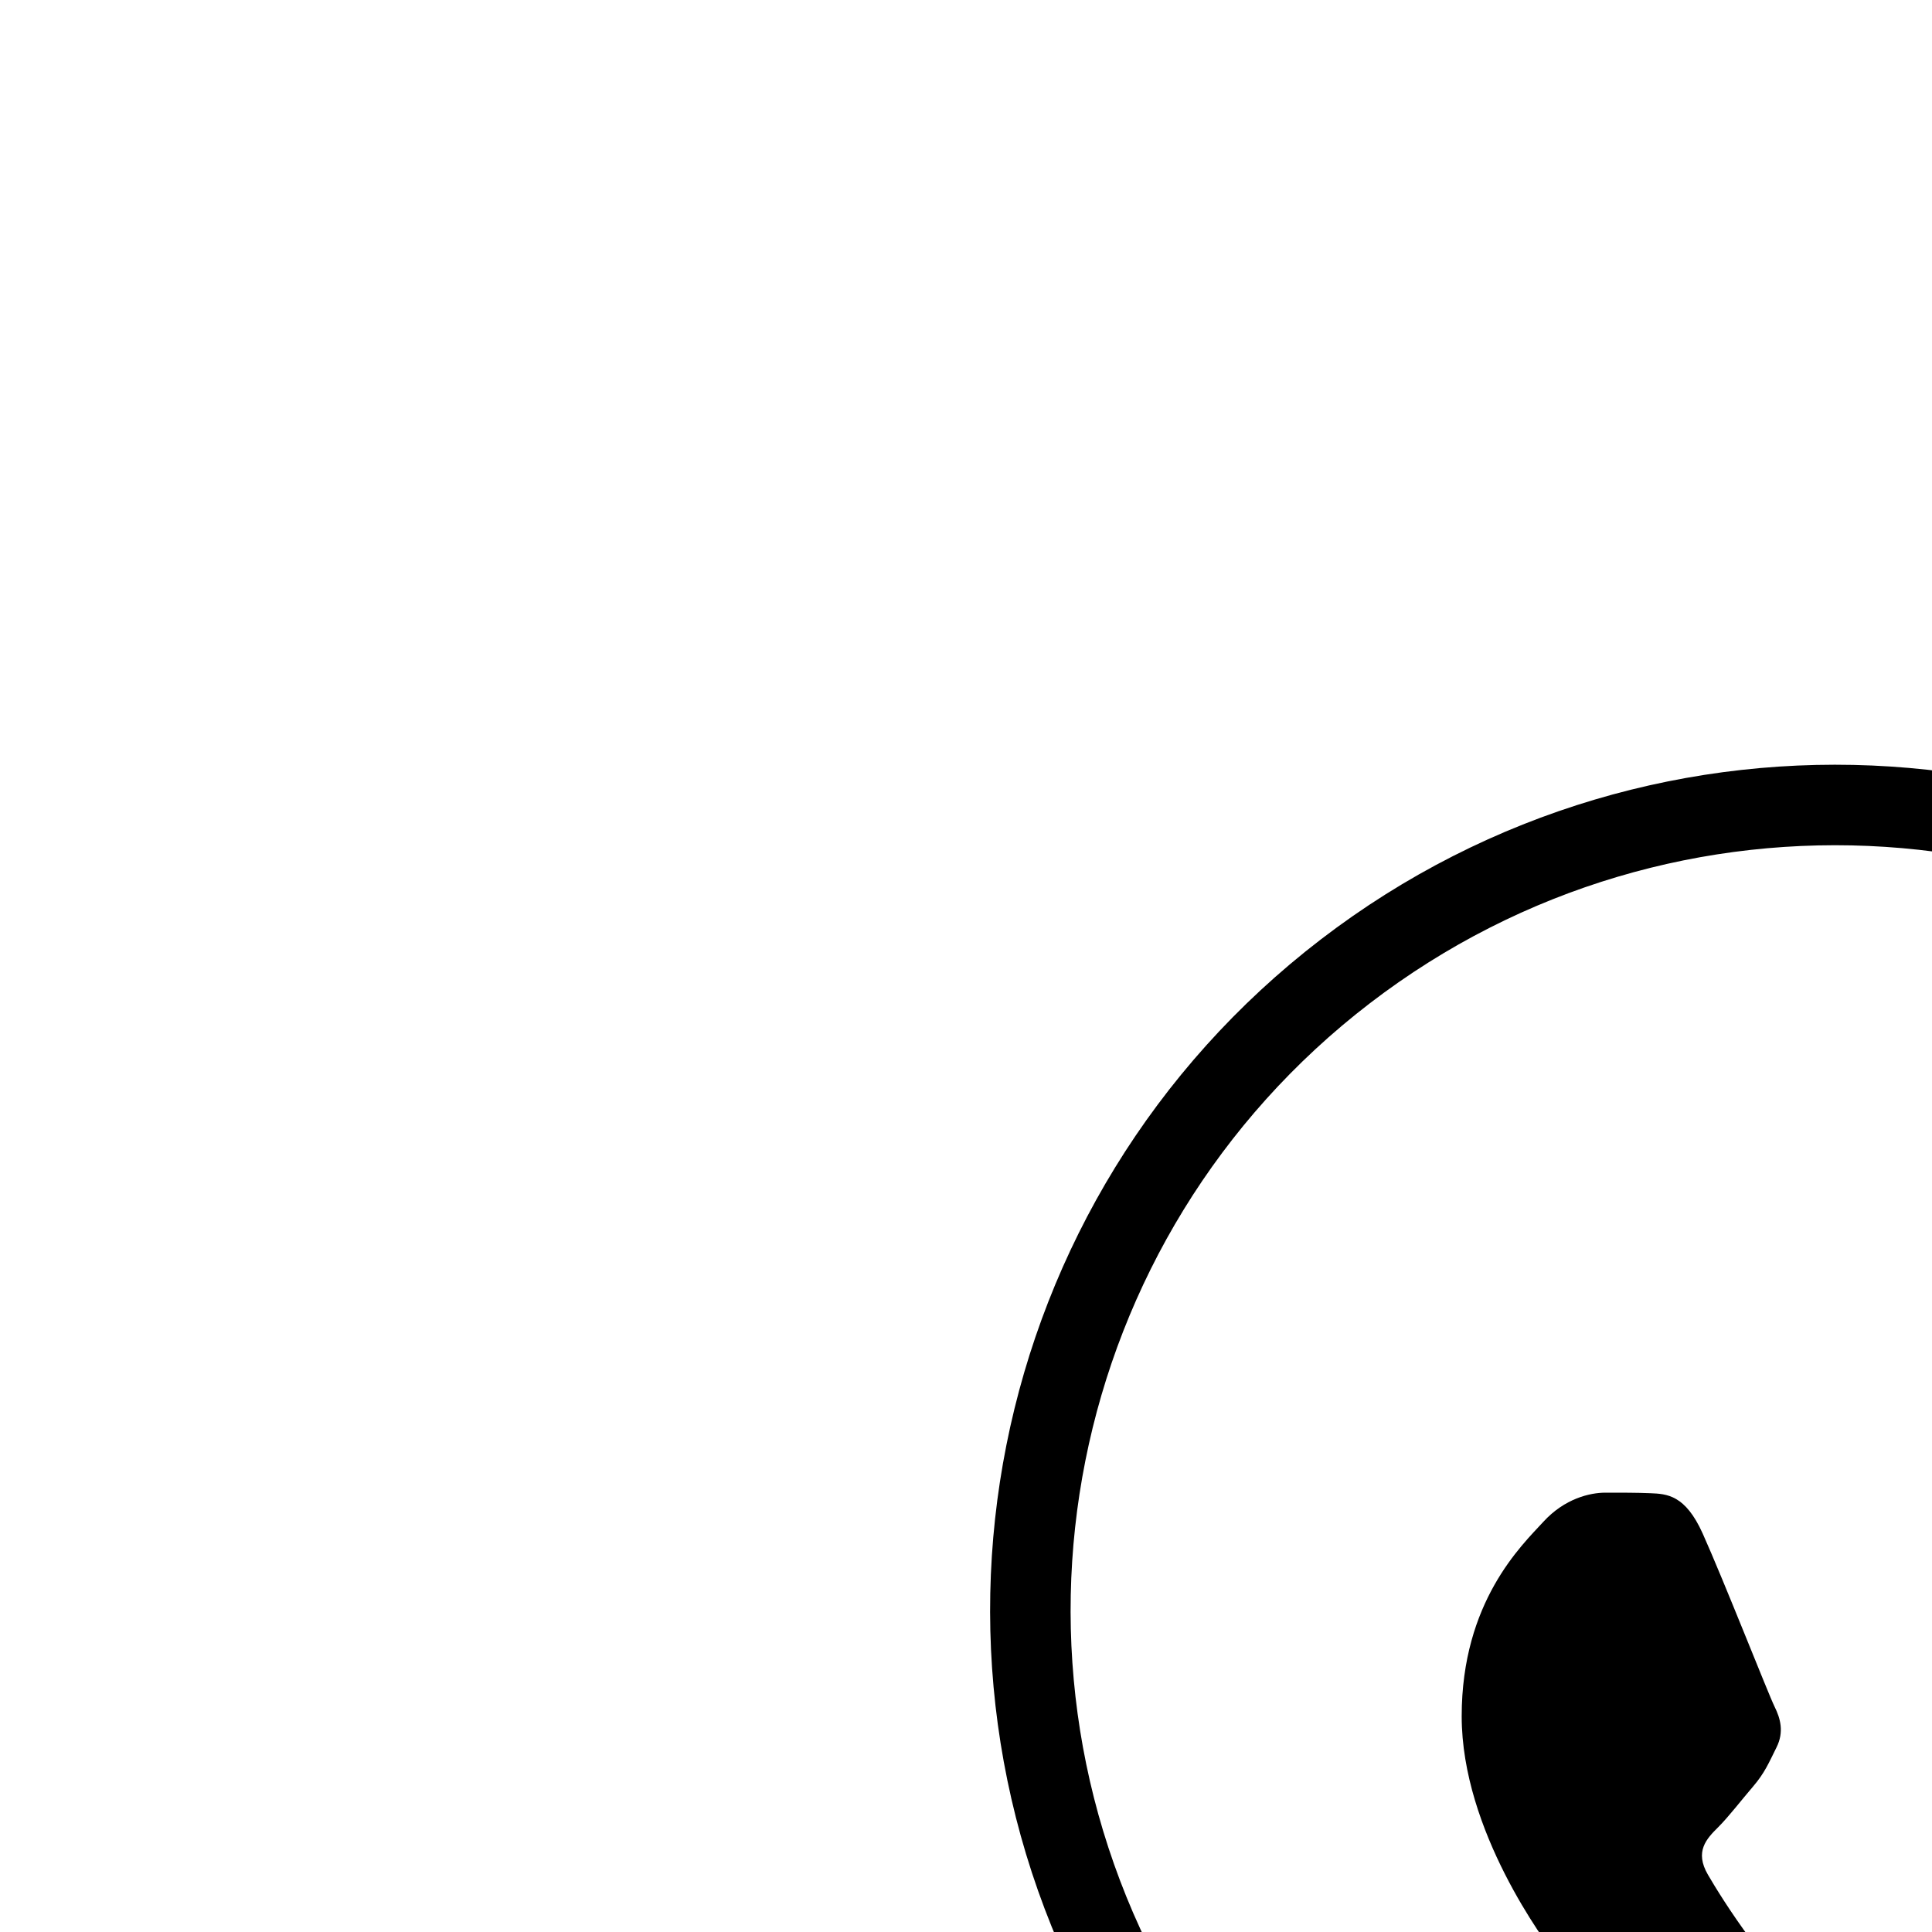
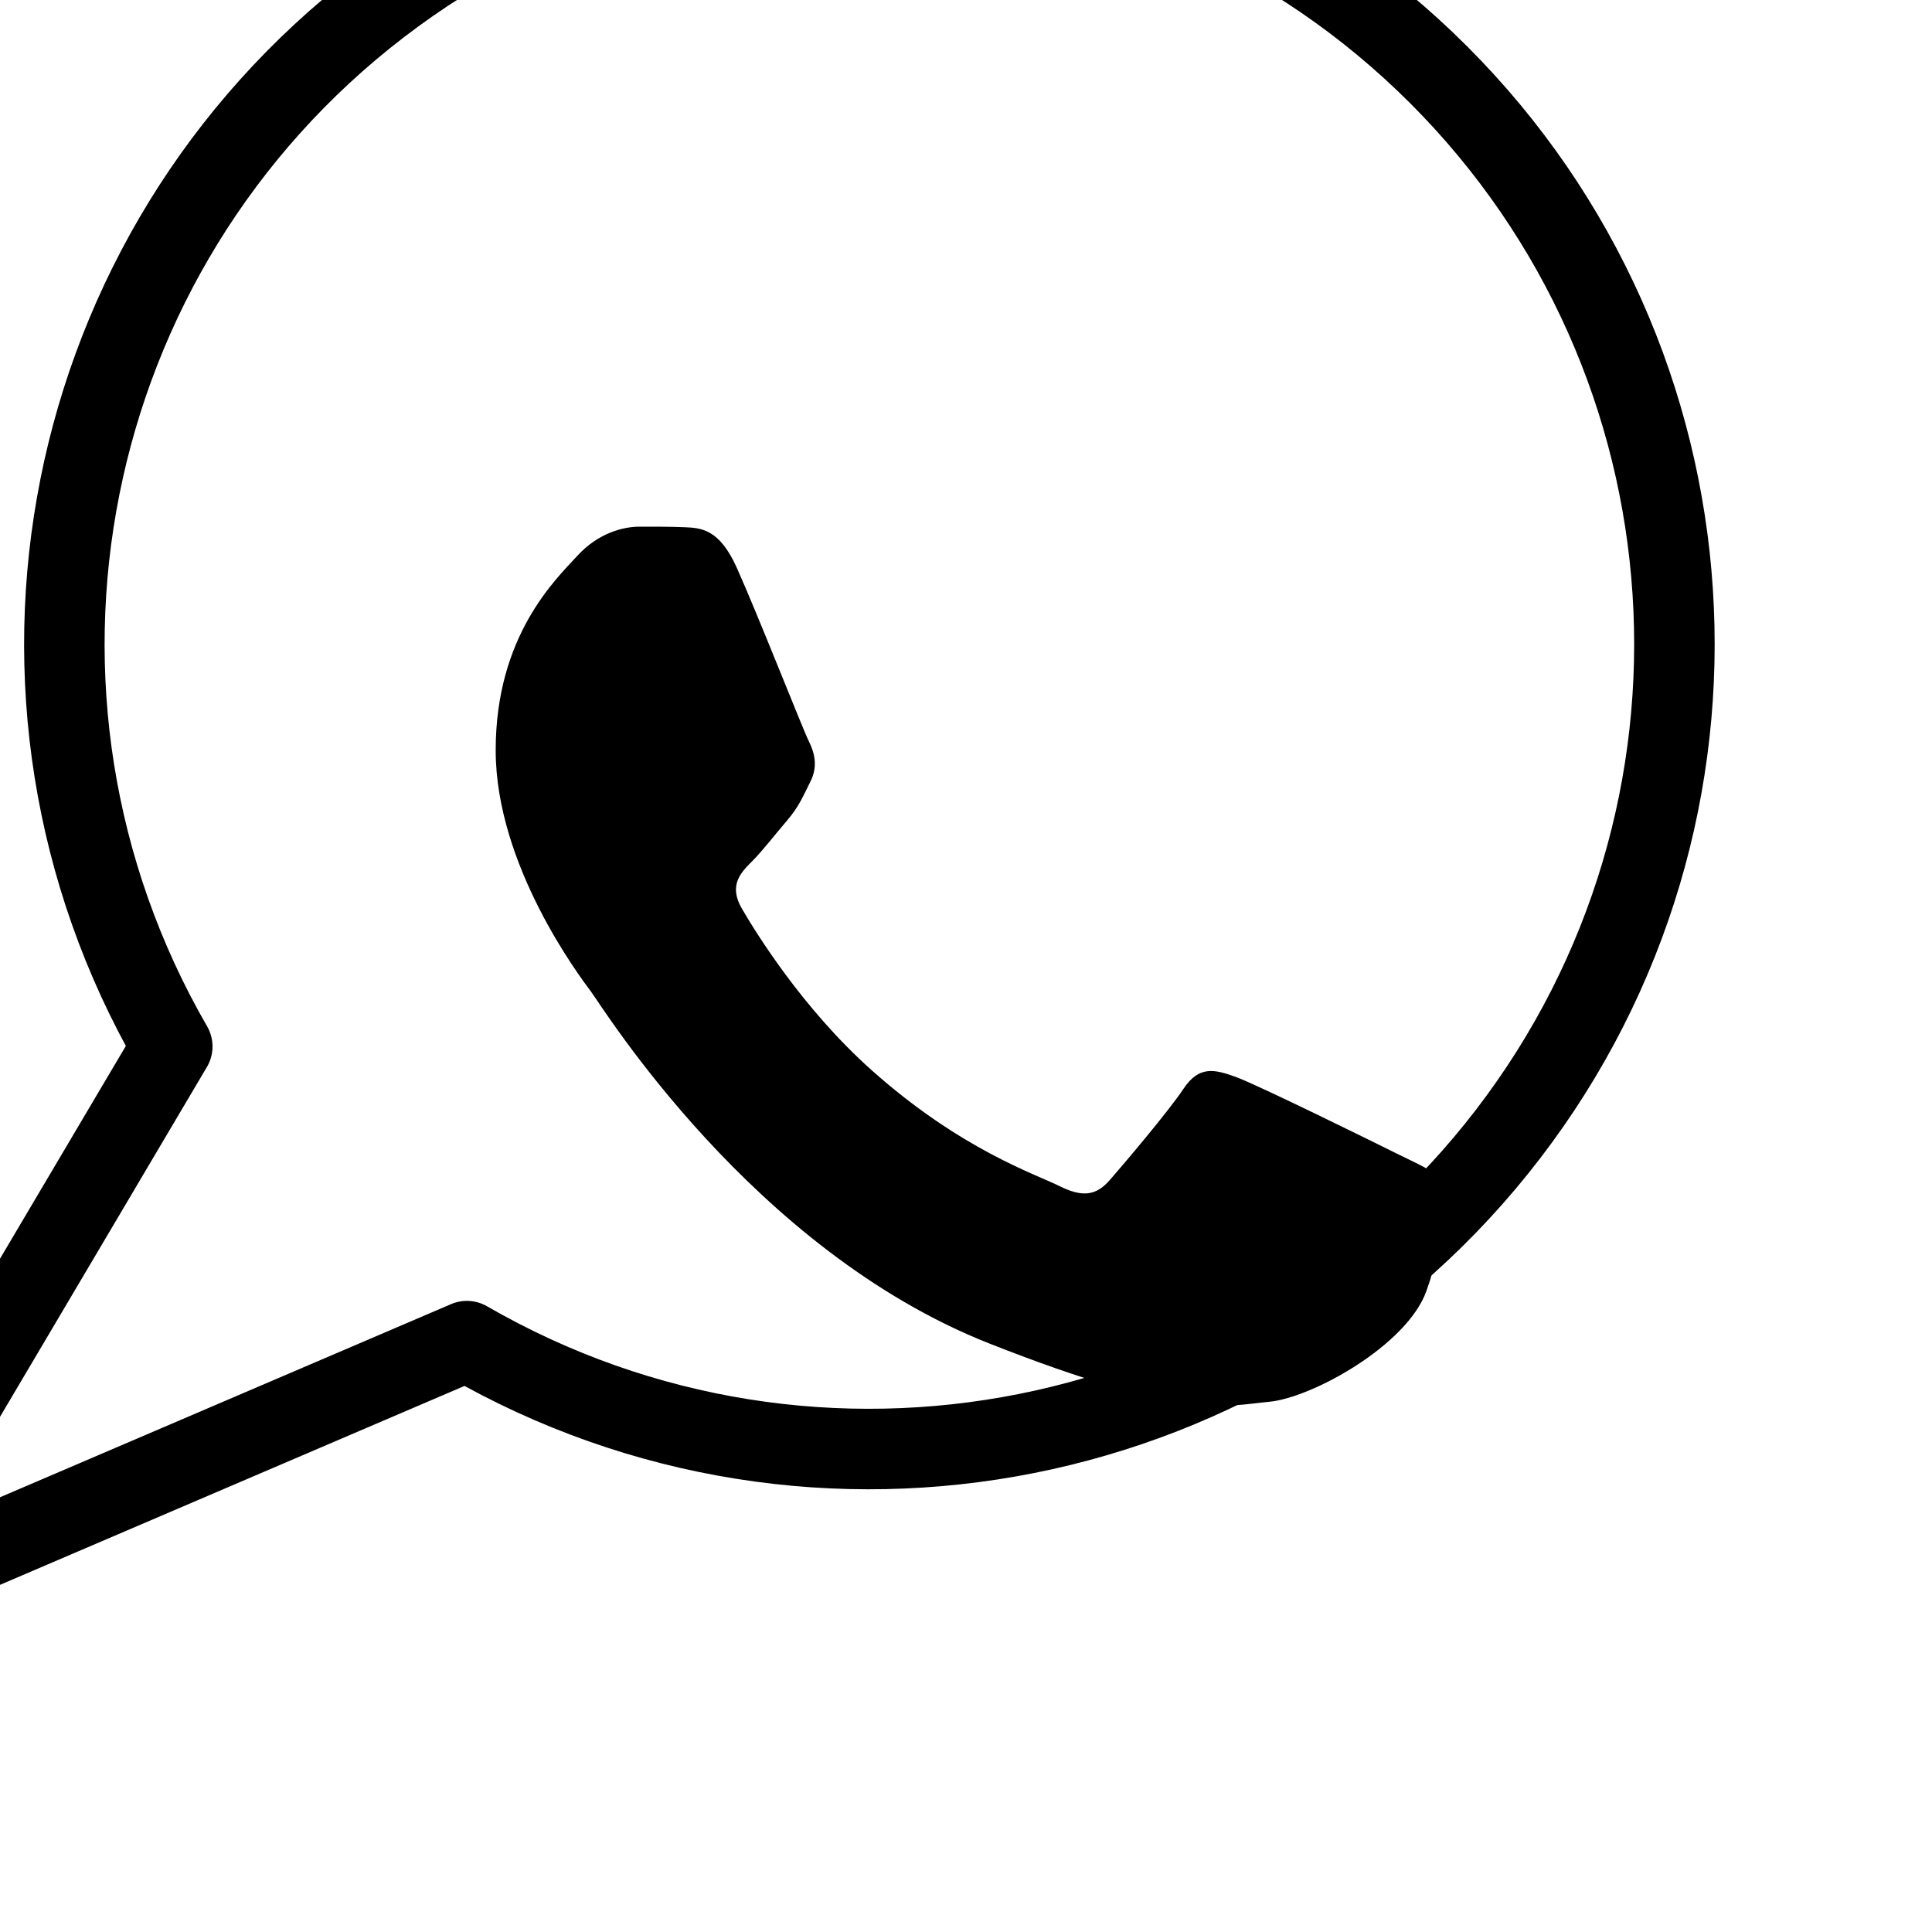
- <svg xmlns="http://www.w3.org/2000/svg" width="36" height="36" viewBox="-15 -15 60 60" fill="none" stroke="currentColor" stroke-width="2.5" stroke-linecap="round" stroke-linejoin="round">
+ <svg xmlns="http://www.w3.org/2000/svg" width="36" height="36" viewBox="15 15 60 60" fill="none" stroke="currentColor" stroke-width="2.5" stroke-linecap="round" stroke-linejoin="round">
  <path d="M 20.35 47.5 A 25 25 0 1 1 29.5 56.65 L 10 65 Z" />
  <path d="M 37.878 32.624 c -0.543 -1.206 -1.113 -1.23 -1.63 -1.251 c -0.422 -0.018 -0.905 -0.017 -1.388 -0.017 c -0.483 0 -1.268 0.181 -1.931 0.906 c -0.664 0.725 -2.535 2.477 -2.535 6.039 c 0 3.563 2.595 7.006 2.957 7.49 c 0.362 0.483 5.01 8.028 12.37 10.931 c 6.118 2.412 7.362 1.933 8.69 1.812 c 1.328 -0.121 4.285 -1.751 4.888 -3.442 c 0.604 -1.691 0.604 -3.14 0.423 -3.443 c -0.181 -0.302 -0.664 -0.483 -1.388 -0.845 c -0.724 -0.362 -4.285 -2.114 -4.948 -2.356 c -0.664 -0.241 -1.147 -0.362 -1.63 0.363 c -0.483 0.724 -1.87 2.355 -2.292 2.838 c -0.422 0.484 -0.845 0.544 -1.569 0.182 c -0.724 -0.363 -3.057 -1.127 -5.824 -3.594 c -2.153 -1.92 -3.606 -4.29 -4.029 -5.015 c -0.422 -0.724 -0.045 -1.116 0.318 -1.477 c 0.325 -0.324 0.724 -0.846 1.087 -1.268 c 0.361 -0.423 0.482 -0.725 0.723 -1.208 c 0.242 -0.483 0.121 -0.906 -0.06 -1.269 C 39.929 37.637 38.522 34.056 37.878 32.624" fill="currentColor" stroke="none" />
</svg>
